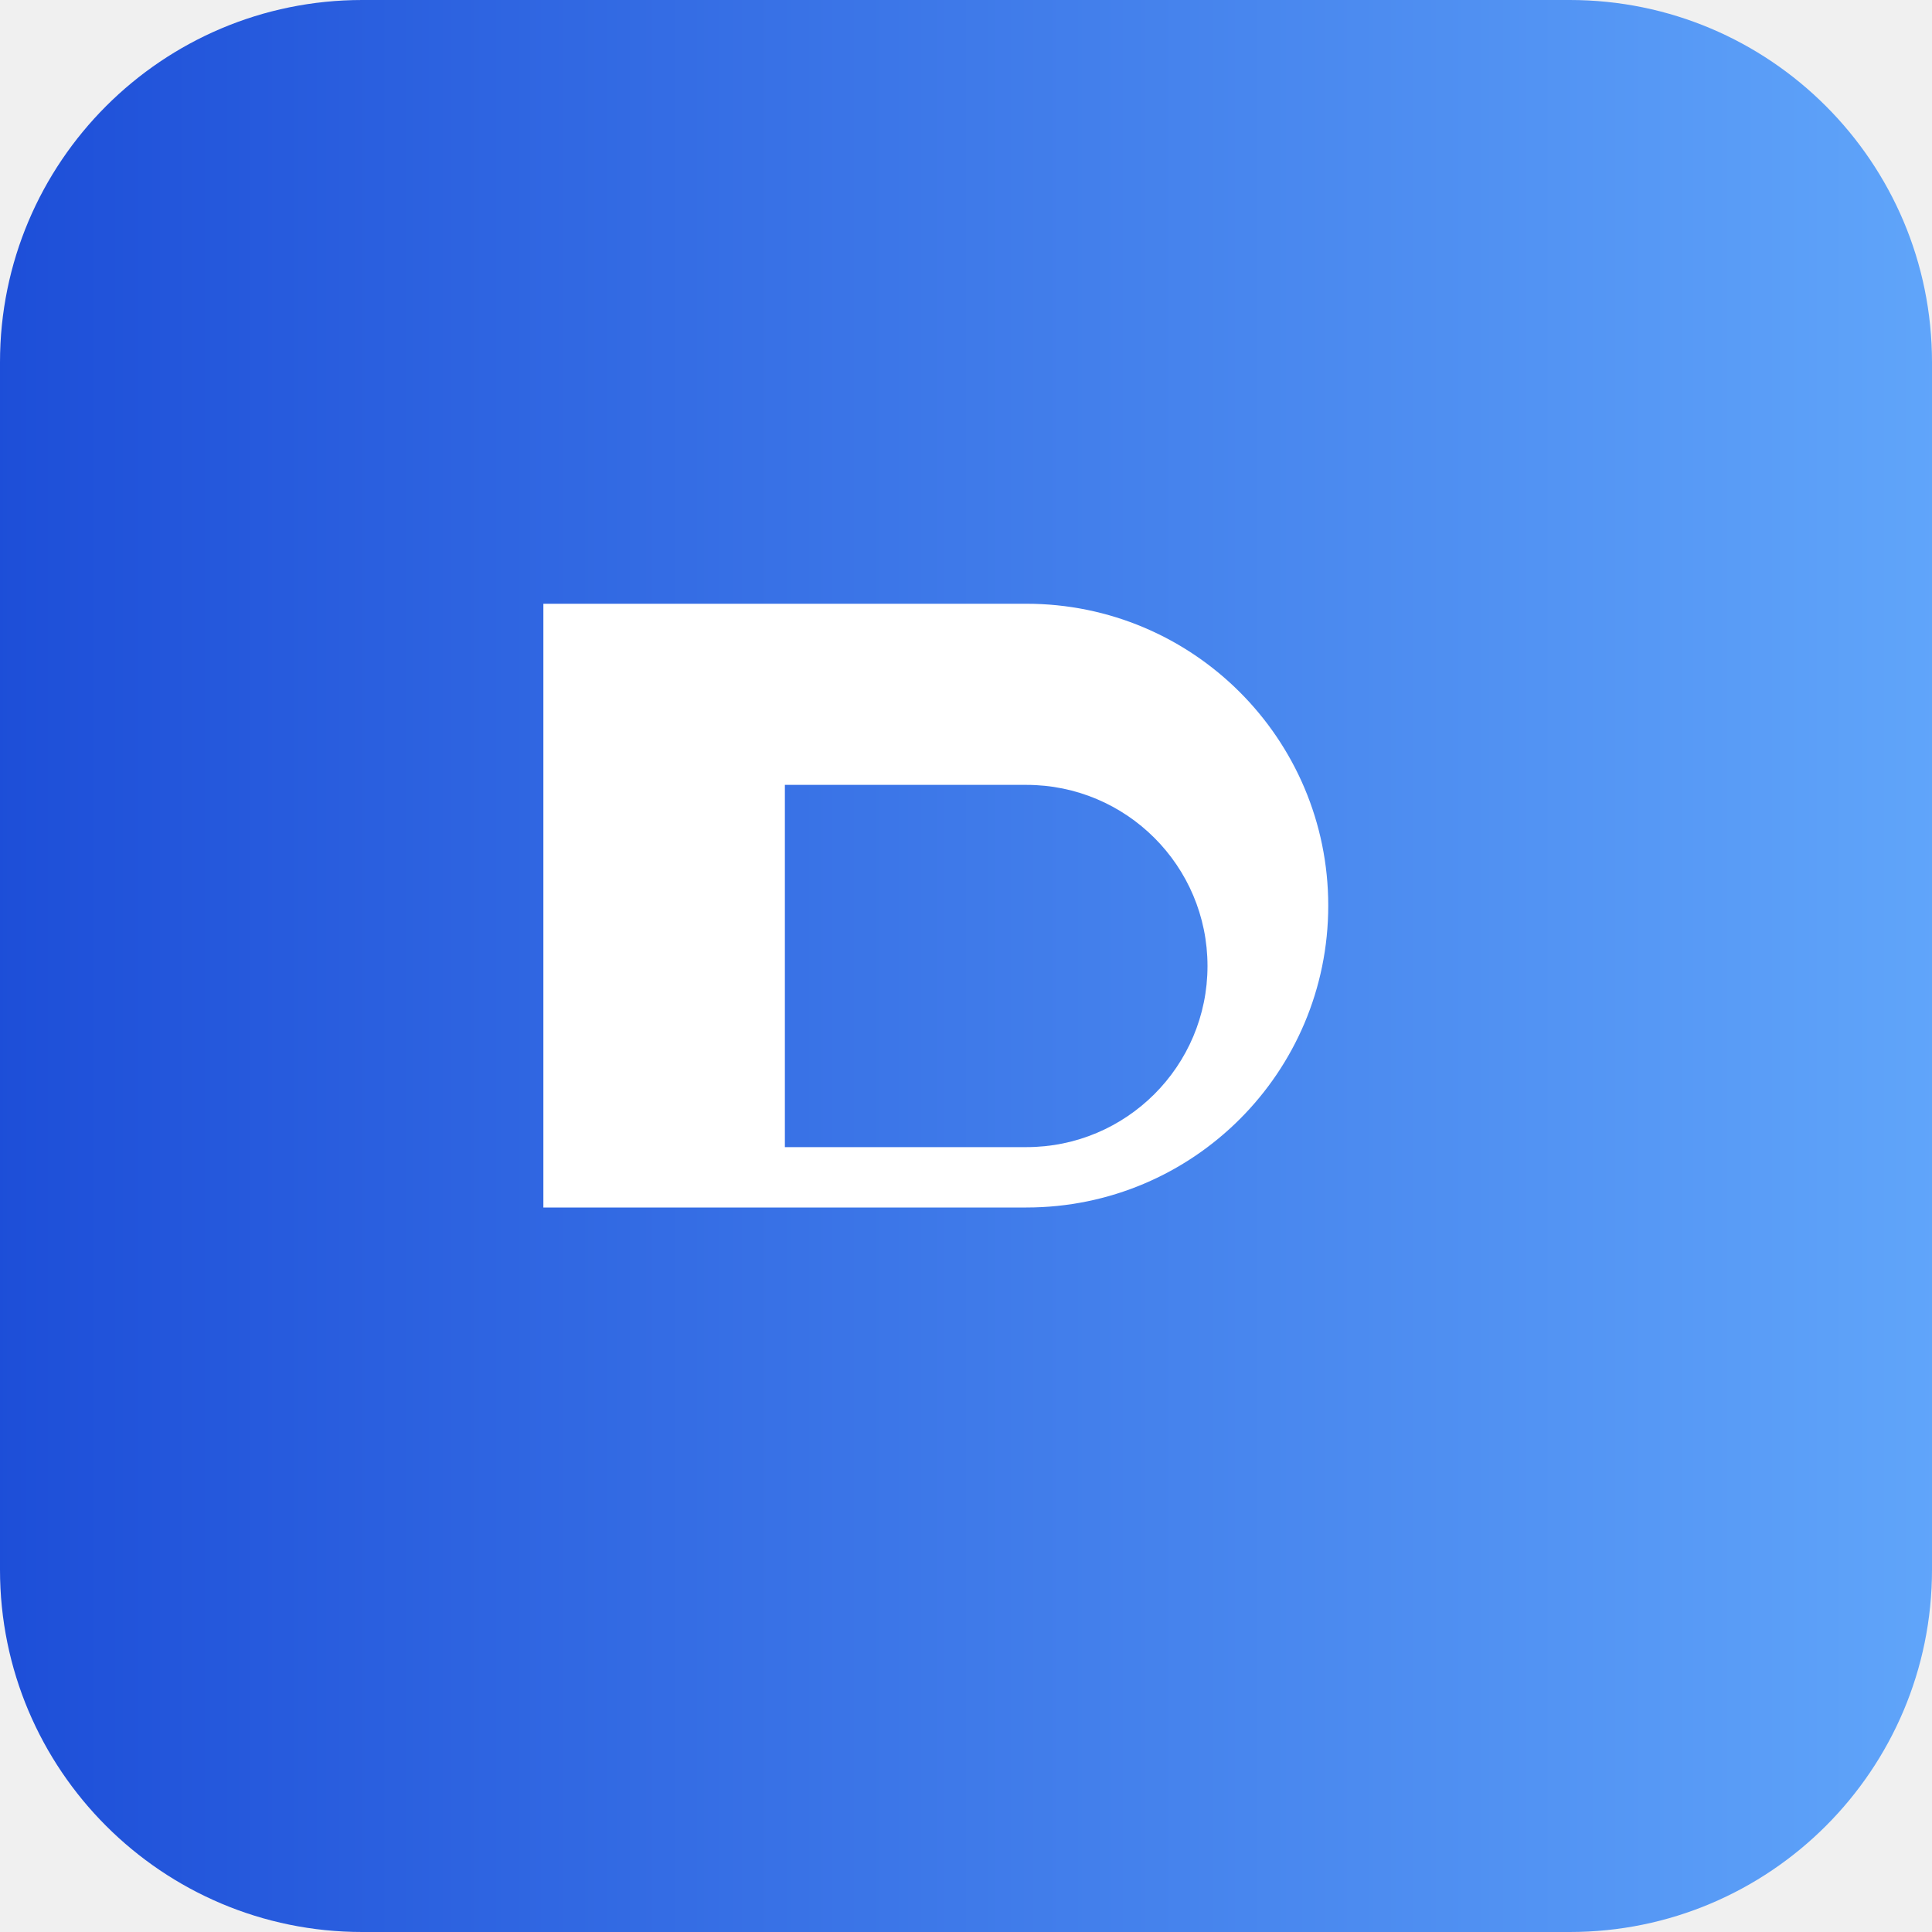
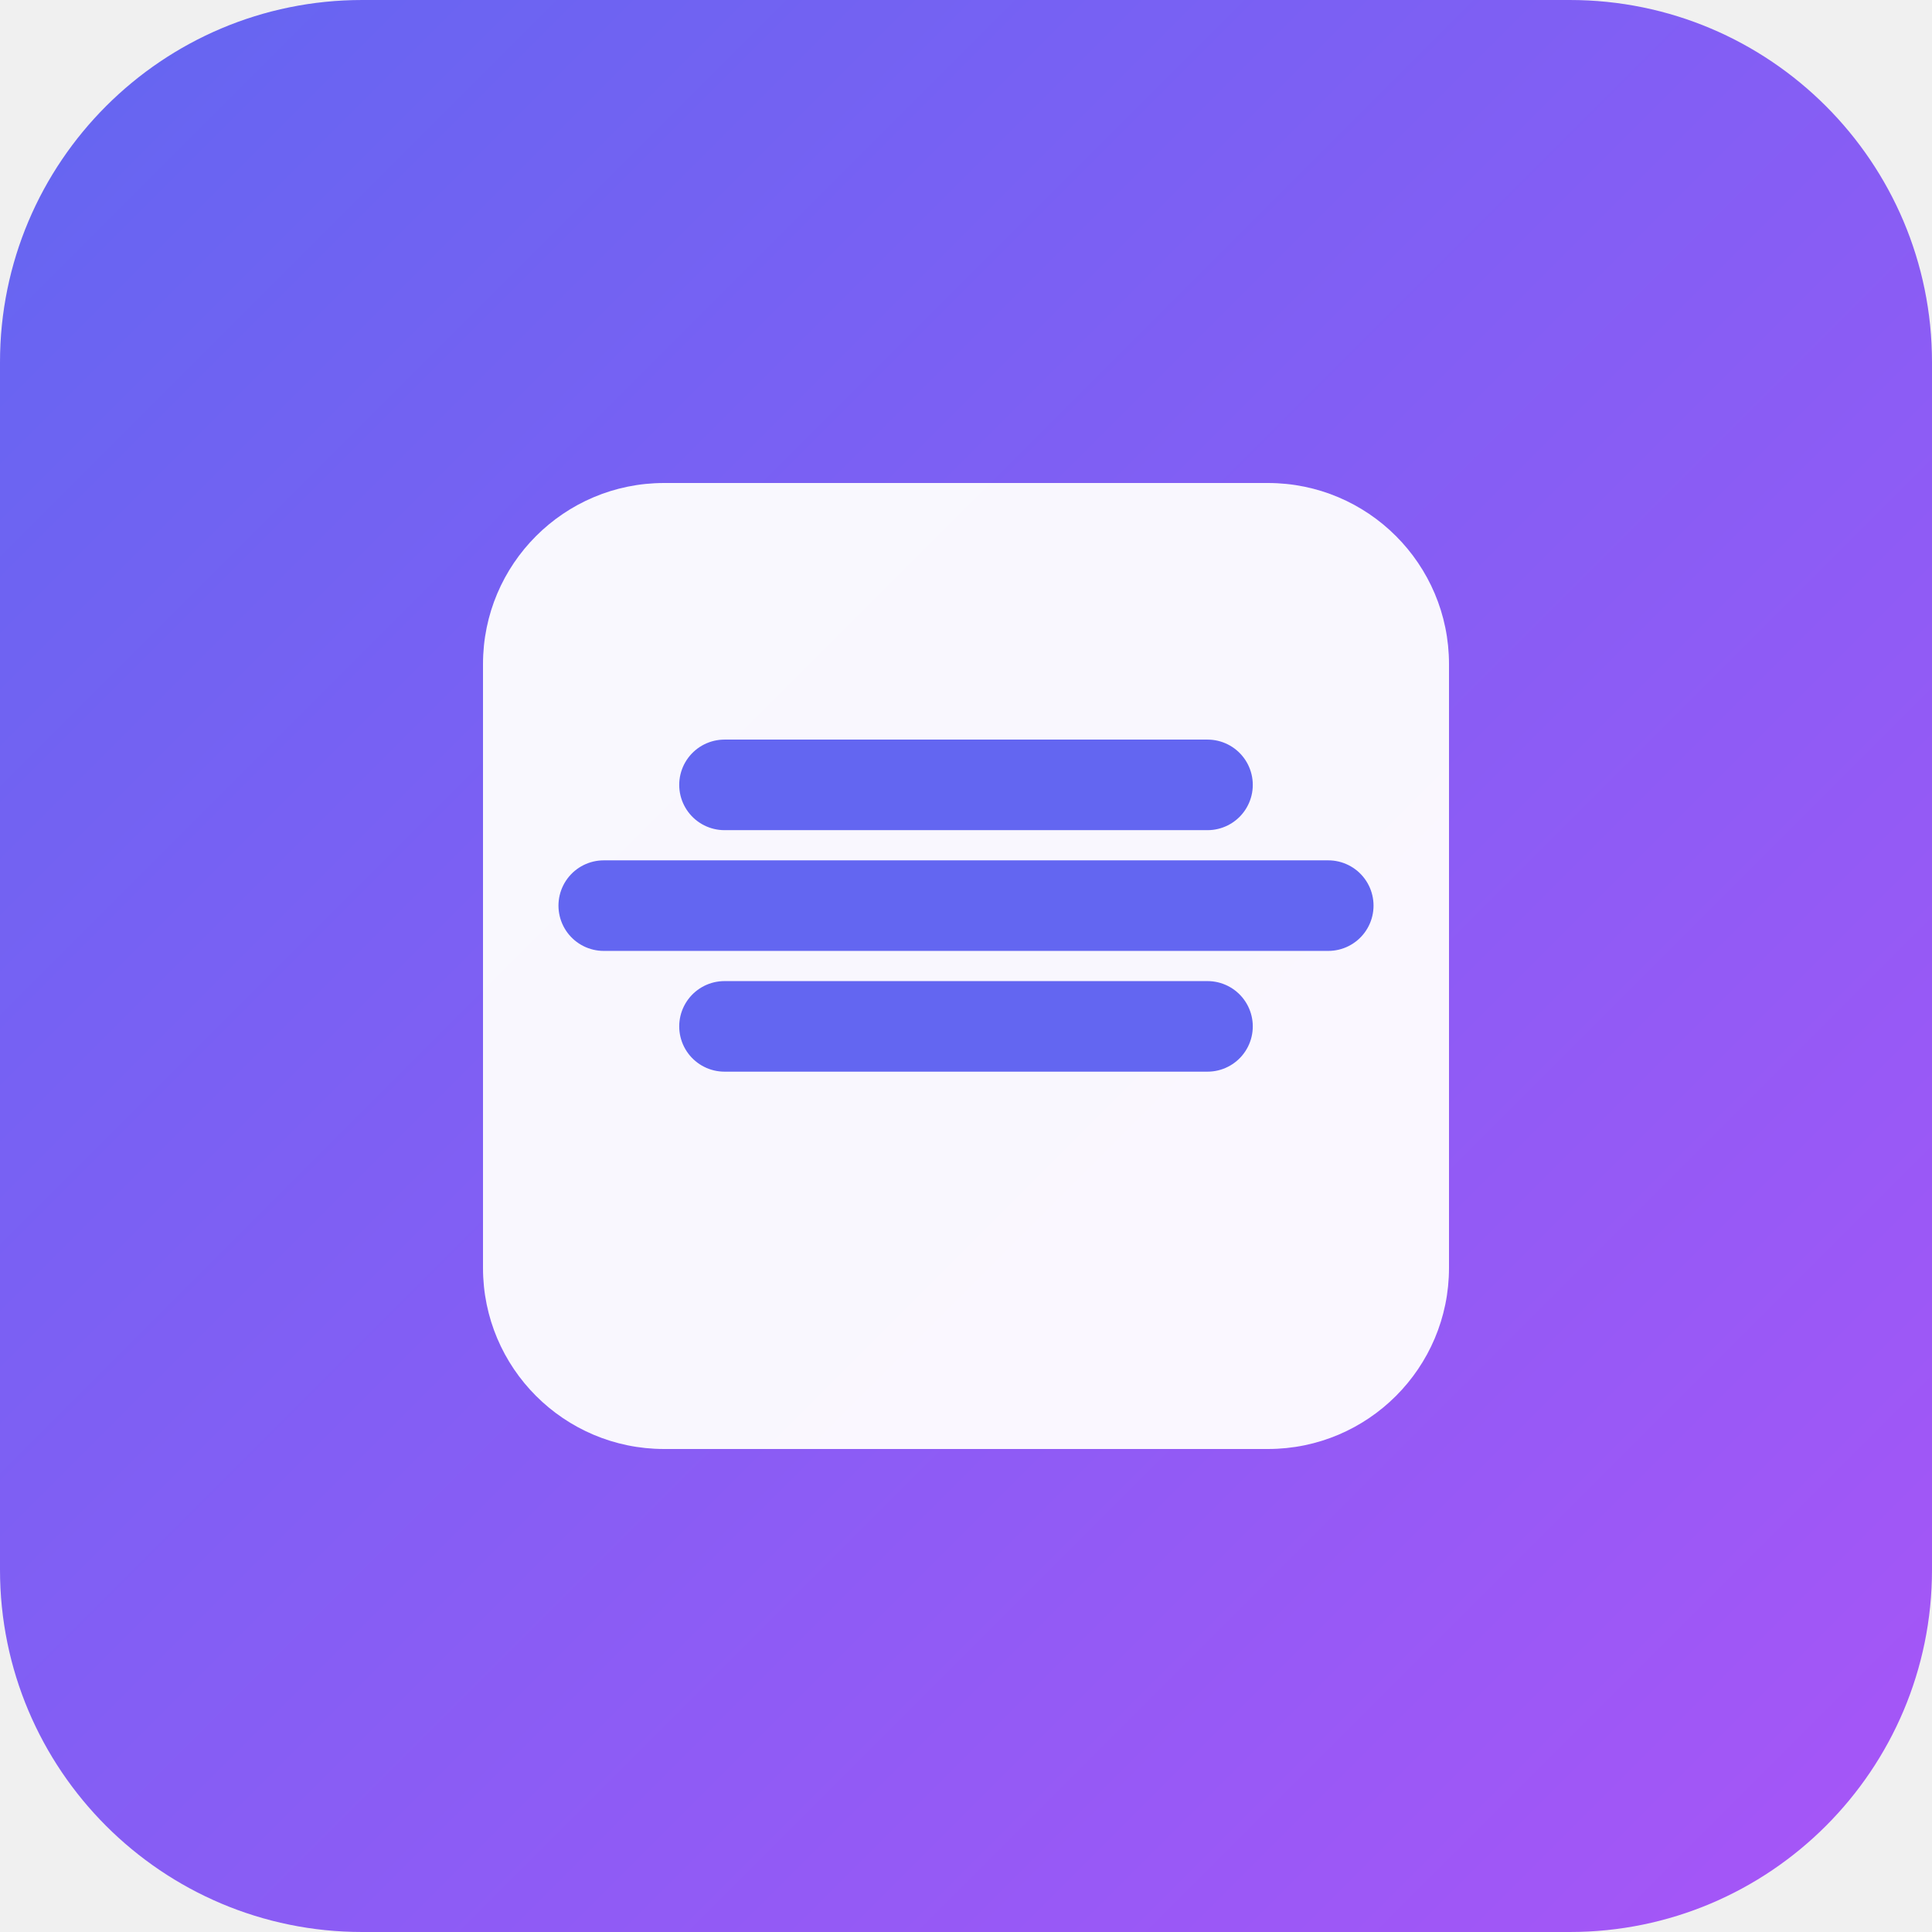
<svg xmlns="http://www.w3.org/2000/svg" viewBox="0 0 64 64">
  <defs>
-     <linearGradient id="g" x1="0" x2="1">
-       <stop offset="0" stop-color="#1d4ed8" />
-       <stop offset="1" stop-color="#60a5fa" />
+     <linearGradient id="grad" x1="0" y1="0" x2="1" y2="1">
+       <stop offset="0%" stop-color="#6366f1" />
+       <stop offset="100%" stop-color="#a855f7" />
    </linearGradient>
  </defs>
-   <rect width="64" height="64" rx="12" fill="url(#g)" />
-   <path d="M18 44V20h16a10 10 0 110 20H18zm16-6a6 6 0 100-12H26v12h8z" fill="#fff" />
+   <rect width="64" height="64" rx="12" fill="url(#grad)" />
+   <rect x="16" y="16" width="32" height="32" rx="6" fill="#ffffff" opacity="0.95" />
+   <path d="M24 26h16M24 34h16M20 30h24" stroke="#6366f1" stroke-width="3" stroke-linecap="round" />
</svg>
